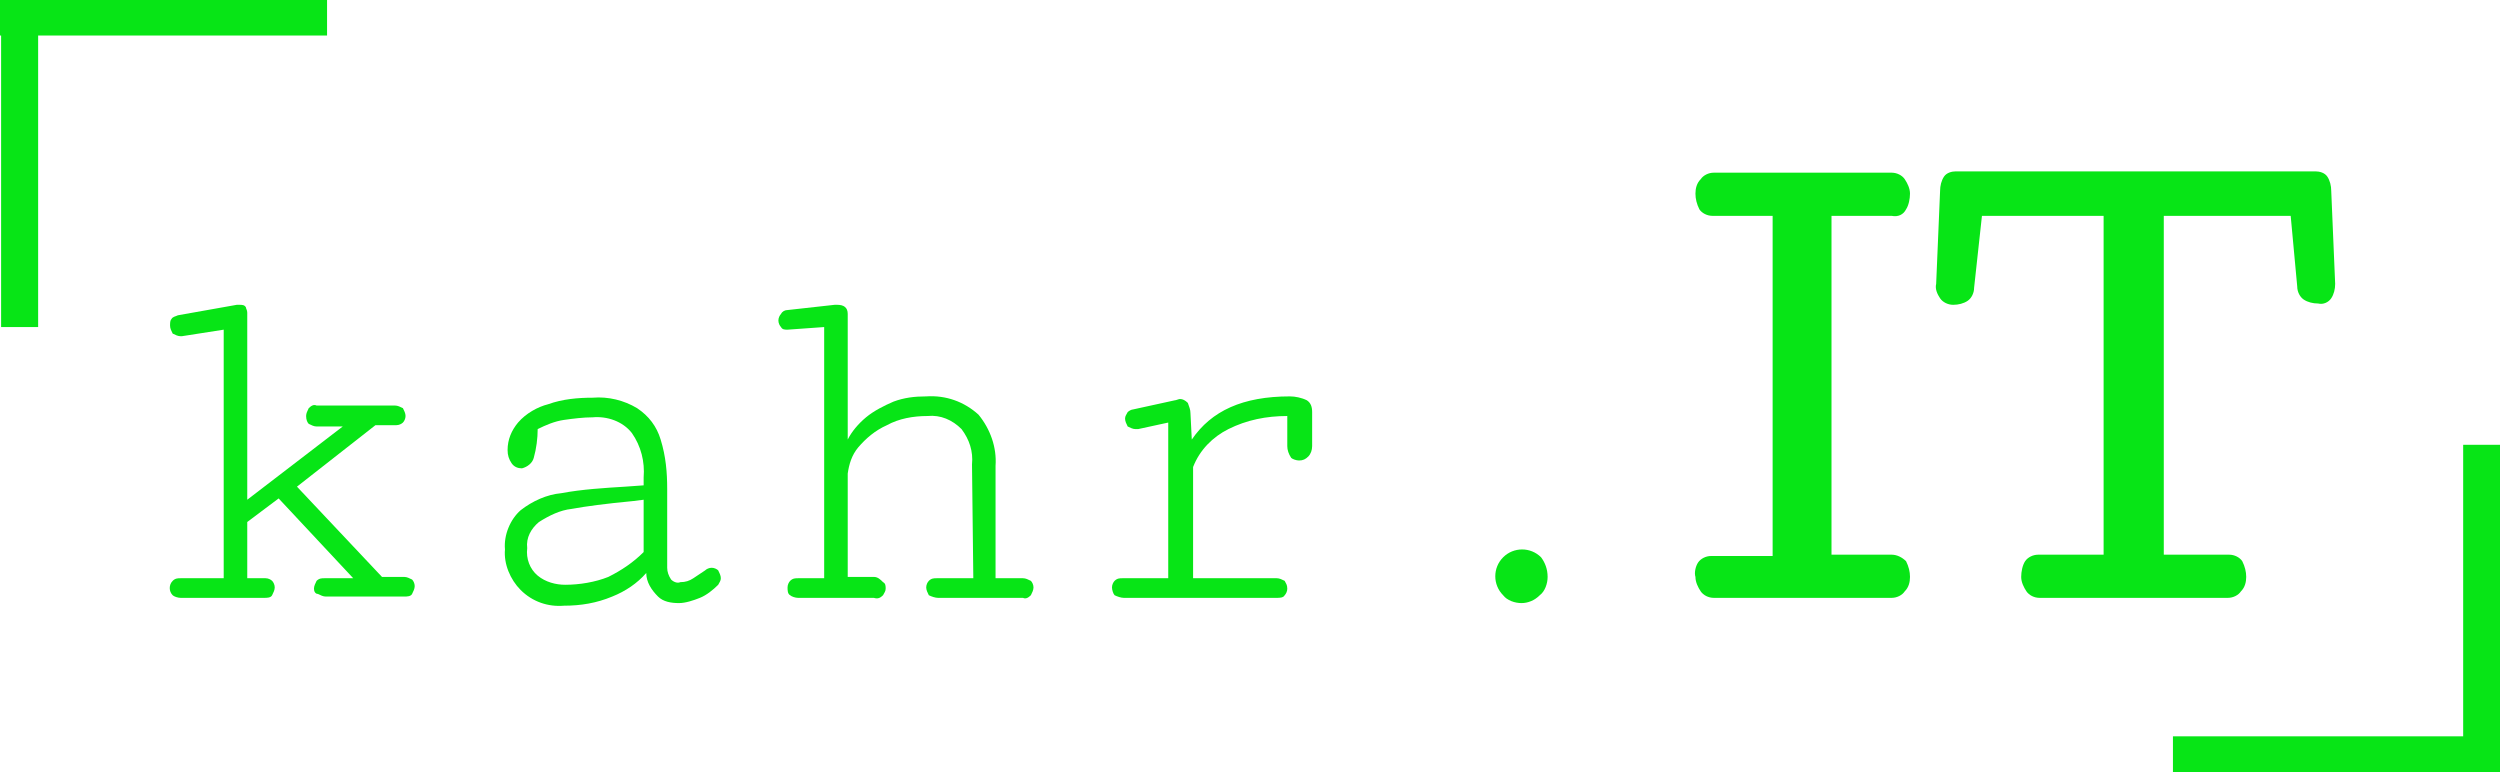
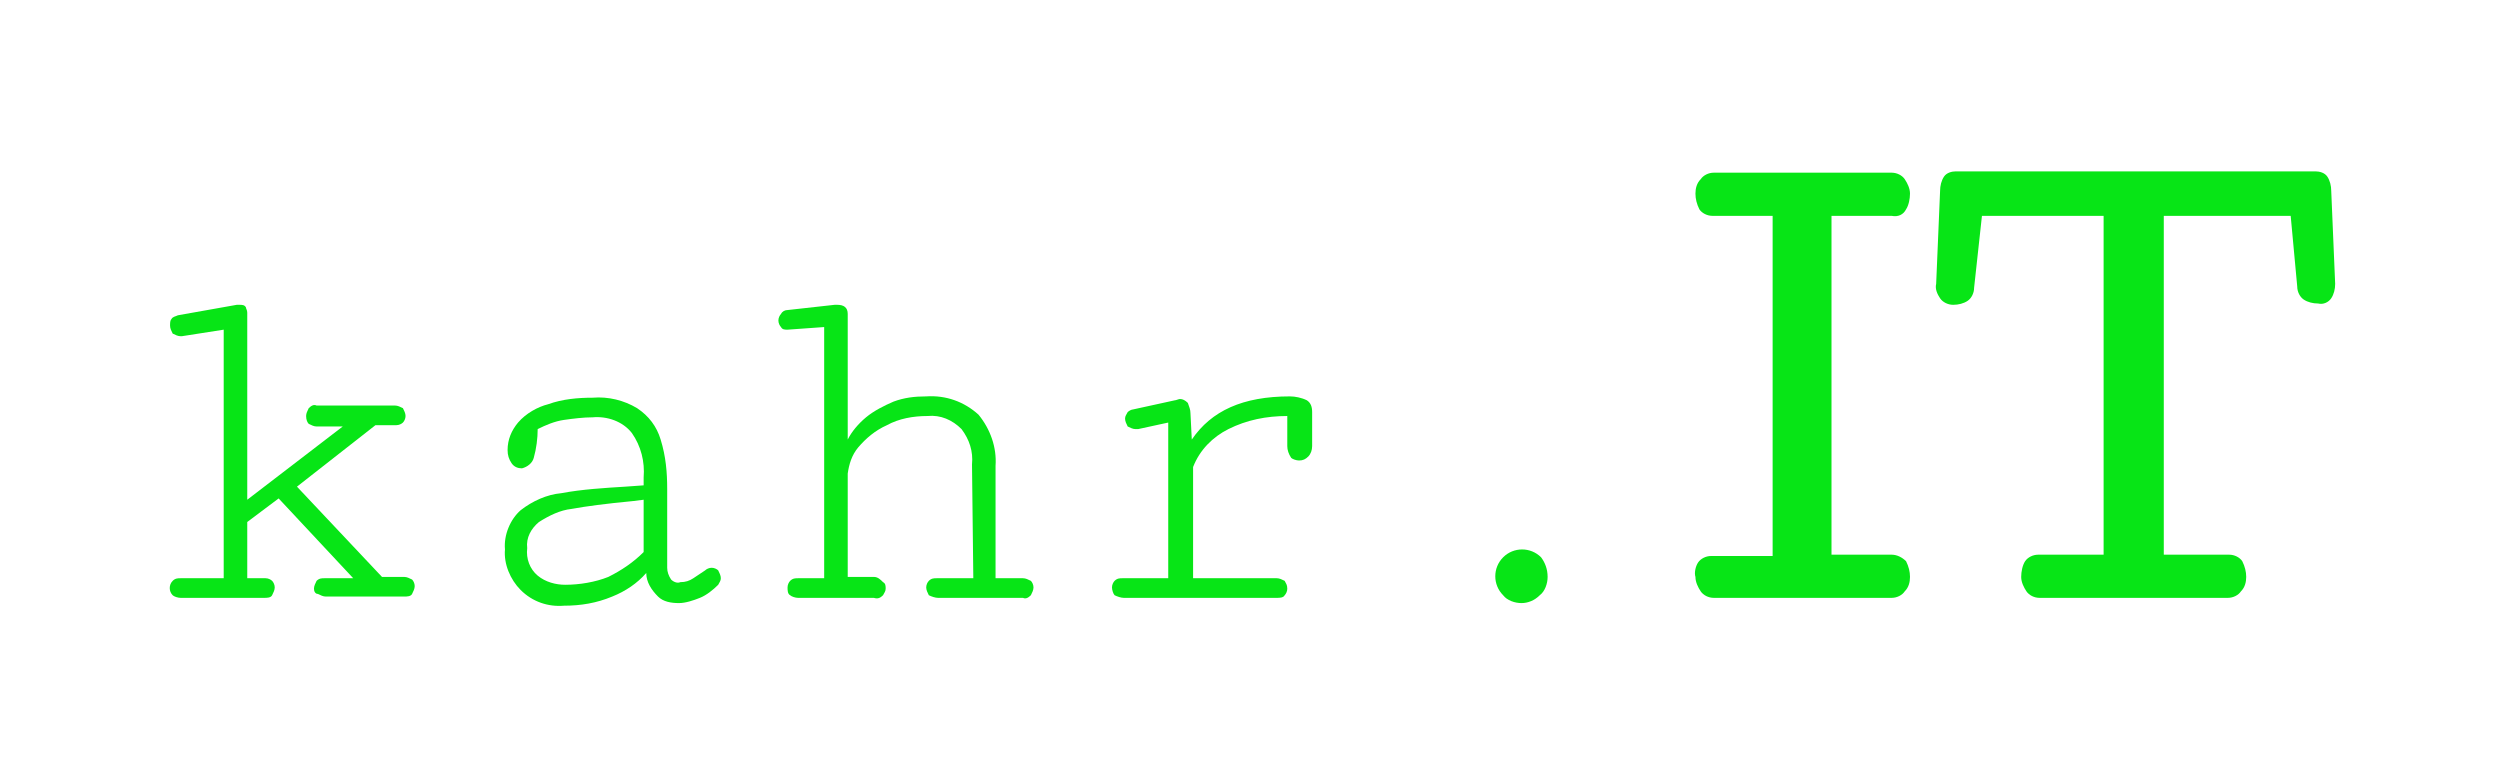
<svg xmlns="http://www.w3.org/2000/svg" version="1.1" id="Ebene_1" x="0px" y="0px" viewBox="0 0 191.1 59" style="enable-background:new 0 0 191.1 59;" xml:space="preserve">
  <style type="text/css">
	.st0{fill:#07E516;}
	.st1{fill:none;stroke:#07E516;stroke-width:2.83;stroke-miterlimit:10;}
</style>
  <g>
    <path class="st0" d="M18.9,23.9v14.3l7.3-5.6h-2c-0.2,0-0.4-0.1-0.6-0.2c-0.1-0.1-0.2-0.3-0.2-0.6c0-0.2,0.1-0.4,0.2-0.6   c0.2-0.2,0.4-0.3,0.6-0.2h6c0.2,0,0.4,0.1,0.6,0.2c0.1,0.2,0.2,0.4,0.2,0.6c0,0.2-0.1,0.4-0.2,0.5c-0.1,0.1-0.3,0.2-0.5,0.2h-1.6   l-6,4.7l6.5,6.9h1.7c0.2,0,0.4,0.1,0.6,0.2c0.1,0.1,0.2,0.3,0.2,0.5c0,0.2-0.1,0.4-0.2,0.6c-0.1,0.2-0.4,0.2-0.6,0.2h-6   c-0.2,0-0.4-0.1-0.6-0.2C24.1,45.4,24,45.2,24,45c0-0.2,0.1-0.4,0.2-0.6c0.2-0.2,0.4-0.2,0.6-0.2H27l-5.7-6.1l-2.4,1.8v4.3h1.4   c0.2,0,0.4,0.1,0.5,0.2c0.1,0.1,0.2,0.3,0.2,0.5c0,0.2-0.1,0.4-0.2,0.6c-0.1,0.2-0.4,0.2-0.6,0.2h-6.4c-0.2,0-0.5-0.1-0.6-0.2   c-0.3-0.3-0.3-0.8,0-1.1c0,0,0,0,0,0c0.2-0.2,0.4-0.2,0.6-0.2h3.3v-19l-3.2,0.5h-0.1c-0.2,0-0.4-0.1-0.6-0.2   c-0.1-0.2-0.2-0.4-0.2-0.6c0-0.2,0-0.4,0.1-0.5c0.1-0.2,0.3-0.2,0.5-0.3l4.5-0.8h0.2c0.2,0,0.4,0,0.5,0.2   C18.8,23.6,18.9,23.7,18.9,23.9z" />
    <path class="st0" d="M49.2,36.5c0.1-1.2-0.2-2.4-0.9-3.4c-0.7-0.9-1.9-1.3-3-1.2c-0.7,0-1.5,0.1-2.2,0.2c-0.7,0.1-1.4,0.4-2,0.7   c0,0.7-0.1,1.5-0.3,2.2c-0.1,0.4-0.5,0.7-0.9,0.8c-0.3,0-0.6-0.1-0.8-0.4c-0.2-0.3-0.3-0.6-0.3-1c0-0.8,0.3-1.5,0.8-2.1   c0.6-0.7,1.5-1.2,2.3-1.4c1.1-0.4,2.3-0.5,3.4-0.5c1.2-0.1,2.4,0.2,3.4,0.8c0.9,0.6,1.5,1.4,1.8,2.4c0.4,1.3,0.5,2.5,0.5,3.8v6   c0,0.3,0.1,0.6,0.3,0.9c0.2,0.2,0.5,0.3,0.7,0.2c0.4,0,0.7-0.1,1-0.3c0.3-0.2,0.6-0.4,0.9-0.6c0.1-0.1,0.3-0.2,0.5-0.2   c0.2,0,0.4,0.1,0.5,0.2c0.1,0.2,0.2,0.4,0.2,0.6c0,0.2-0.1,0.3-0.2,0.5c-0.4,0.4-0.9,0.8-1.4,1c-0.5,0.2-1.1,0.4-1.6,0.4   c-0.6,0-1.2-0.1-1.6-0.5c-0.5-0.5-0.9-1.1-0.9-1.8c-0.7,0.8-1.6,1.4-2.6,1.8c-1.2,0.5-2.4,0.7-3.7,0.7c-1.2,0.1-2.4-0.3-3.3-1.2   c-0.8-0.8-1.3-2-1.2-3.1c-0.1-1.1,0.4-2.3,1.2-3c0.9-0.7,2-1.2,3.1-1.3c1.6-0.3,3.3-0.4,4.9-0.5l1.4-0.1L49.2,36.5z M49.2,42.2v-4   l-0.8,0.1c-2.1,0.2-3.6,0.4-4.7,0.6c-0.9,0.1-1.7,0.5-2.5,1c-0.6,0.5-1,1.2-0.9,2c-0.1,0.8,0.2,1.6,0.8,2.1   c0.6,0.5,1.4,0.7,2.1,0.7c1.1,0,2.3-0.2,3.3-0.6C47.5,43.6,48.4,43,49.2,42.2L49.2,42.2z" />
    <path class="st0" d="M74.3,35.5c0.1-1-0.2-1.9-0.8-2.7c-0.7-0.7-1.6-1.1-2.6-1c-1.1,0-2.2,0.2-3.1,0.7c-0.9,0.4-1.6,1-2.2,1.7   c-0.5,0.6-0.7,1.3-0.8,2v7.9h2c0.3,0,0.5,0.2,0.7,0.4c0.2,0.1,0.2,0.3,0.2,0.5c0,0.2-0.1,0.3-0.2,0.5c-0.2,0.2-0.4,0.3-0.7,0.2H61   c-0.2,0-0.5-0.1-0.6-0.2c-0.2-0.1-0.2-0.4-0.2-0.6c0-0.2,0.1-0.4,0.2-0.5c0.2-0.2,0.4-0.2,0.6-0.2h2V25l-2.8,0.2   c-0.2,0-0.4,0-0.5-0.2c-0.1-0.1-0.2-0.3-0.2-0.5c0-0.2,0.1-0.4,0.2-0.5c0.1-0.2,0.3-0.3,0.5-0.3l3.6-0.4H64c0.5,0,0.8,0.2,0.8,0.7   v9.6c0.3-0.6,0.8-1.2,1.4-1.7c0.6-0.5,1.4-0.9,2.1-1.2c0.8-0.3,1.6-0.4,2.5-0.4c1.5-0.1,2.9,0.4,4,1.4c0.9,1.1,1.4,2.5,1.3,3.9v8.6   h2.1c0.2,0,0.4,0.1,0.6,0.2c0.1,0.1,0.2,0.3,0.2,0.5c0,0.2-0.1,0.4-0.2,0.6c-0.2,0.2-0.4,0.3-0.6,0.2h-6.5c-0.2,0-0.5-0.1-0.7-0.2   c-0.1-0.2-0.2-0.4-0.2-0.6c0-0.2,0.1-0.4,0.2-0.5c0.2-0.2,0.4-0.2,0.6-0.2h2.8L74.3,35.5z" />
    <path class="st0" d="M98.4,34.1v-2.3c-1.6,0-3.1,0.3-4.5,1c-1.2,0.6-2.2,1.6-2.7,2.9v8.5h6.4c0.2,0,0.4,0.1,0.6,0.2   c0.1,0.2,0.2,0.3,0.2,0.6c0,0.2-0.1,0.4-0.2,0.5c-0.1,0.2-0.4,0.2-0.6,0.2H85.9c-0.2,0-0.5-0.1-0.7-0.2c-0.1-0.1-0.2-0.4-0.2-0.6   c0-0.2,0.1-0.4,0.2-0.5c0.2-0.2,0.4-0.2,0.6-0.2h3.5V32.3L87,32.8c-0.1,0-0.2,0-0.2,0c-0.2,0-0.4-0.1-0.6-0.2   C86.1,32.4,86,32.2,86,32c0-0.2,0.1-0.3,0.2-0.5c0.1-0.1,0.3-0.2,0.4-0.2l3.2-0.7c0.1,0,0.3-0.1,0.4-0.1c0.2,0,0.4,0.1,0.6,0.3   c0.1,0.3,0.2,0.5,0.2,0.8l0.1,2c1.5-2.2,3.9-3.3,7.5-3.3c0.4,0,0.9,0.1,1.3,0.3c0.3,0.2,0.4,0.5,0.4,0.9v2.6c0,0.3-0.1,0.6-0.3,0.8   c-0.2,0.2-0.4,0.3-0.7,0.3c-0.2,0-0.5-0.1-0.6-0.2C98.5,34.7,98.4,34.4,98.4,34.1z" />
    <path class="st0" d="M118.3,44.1c0,0.5-0.2,1.1-0.6,1.4c-0.4,0.4-0.9,0.6-1.4,0.6c-0.5,0-1.1-0.2-1.4-0.6c-0.8-0.8-0.8-2.1,0-2.9   c0.8-0.8,2.1-0.8,2.9,0C118.1,43,118.3,43.5,118.3,44.1z" />
    <path class="st0" d="M129.8,43c0.2-0.3,0.6-0.5,1-0.5h4.7V16.5h-4.6c-0.4,0-0.8-0.2-1-0.5c-0.2-0.4-0.3-0.8-0.3-1.2   c0-0.4,0.1-0.8,0.4-1.1c0.2-0.3,0.6-0.5,1-0.5h13.6c0.4,0,0.8,0.2,1,0.5c0.2,0.3,0.4,0.7,0.4,1.1c0,0.4-0.1,0.9-0.3,1.2   c-0.2,0.4-0.6,0.6-1.1,0.5h-4.6v25.9h4.6c0.4,0,0.8,0.2,1.1,0.5c0.2,0.4,0.3,0.8,0.3,1.2c0,0.4-0.1,0.8-0.4,1.1   c-0.2,0.3-0.6,0.5-1,0.5h-13.6c-0.4,0-0.8-0.2-1-0.5c-0.2-0.3-0.4-0.7-0.4-1.1C129.5,43.8,129.6,43.3,129.8,43z" />
    <path class="st0" d="M148.3,22.8c-0.2-0.3-0.4-0.7-0.3-1.1l0.3-7.1c0-0.4,0.1-0.8,0.3-1.1c0.2-0.3,0.6-0.4,0.9-0.4h27.5   c0.3,0,0.7,0.1,0.9,0.4c0.2,0.3,0.3,0.7,0.3,1.1l0.3,7.1c0,0.4-0.1,0.8-0.3,1.1c-0.2,0.3-0.6,0.5-1,0.4c-0.4,0-0.8-0.1-1.1-0.3   c-0.3-0.2-0.5-0.6-0.5-1l-0.5-5.4h-9.7v25.9h5c0.4,0,0.8,0.2,1,0.5c0.2,0.4,0.3,0.8,0.3,1.2c0,0.4-0.1,0.8-0.4,1.1   c-0.2,0.3-0.6,0.5-1,0.5h-14.4c-0.4,0-0.8-0.2-1-0.5c-0.2-0.3-0.4-0.7-0.4-1.1c0-0.4,0.1-0.9,0.3-1.2c0.2-0.3,0.6-0.5,1-0.5h5V16.5   h-9.3l-0.6,5.5c0,0.4-0.2,0.8-0.5,1c-0.3,0.2-0.7,0.3-1.1,0.3C148.9,23.3,148.5,23.1,148.3,22.8z" />
-     <line class="st1" x1="0" y1="1.3" x2="25" y2="1.3" />
-     <line class="st1" x1="1.5" y1="25" x2="1.5" y2="0" />
-     <line class="st1" x1="191.1" y1="57.7" x2="166.1" y2="57.7" />
-     <line class="st1" x1="189.7" y1="34" x2="189.7" y2="59" />
  </g>
</svg>
